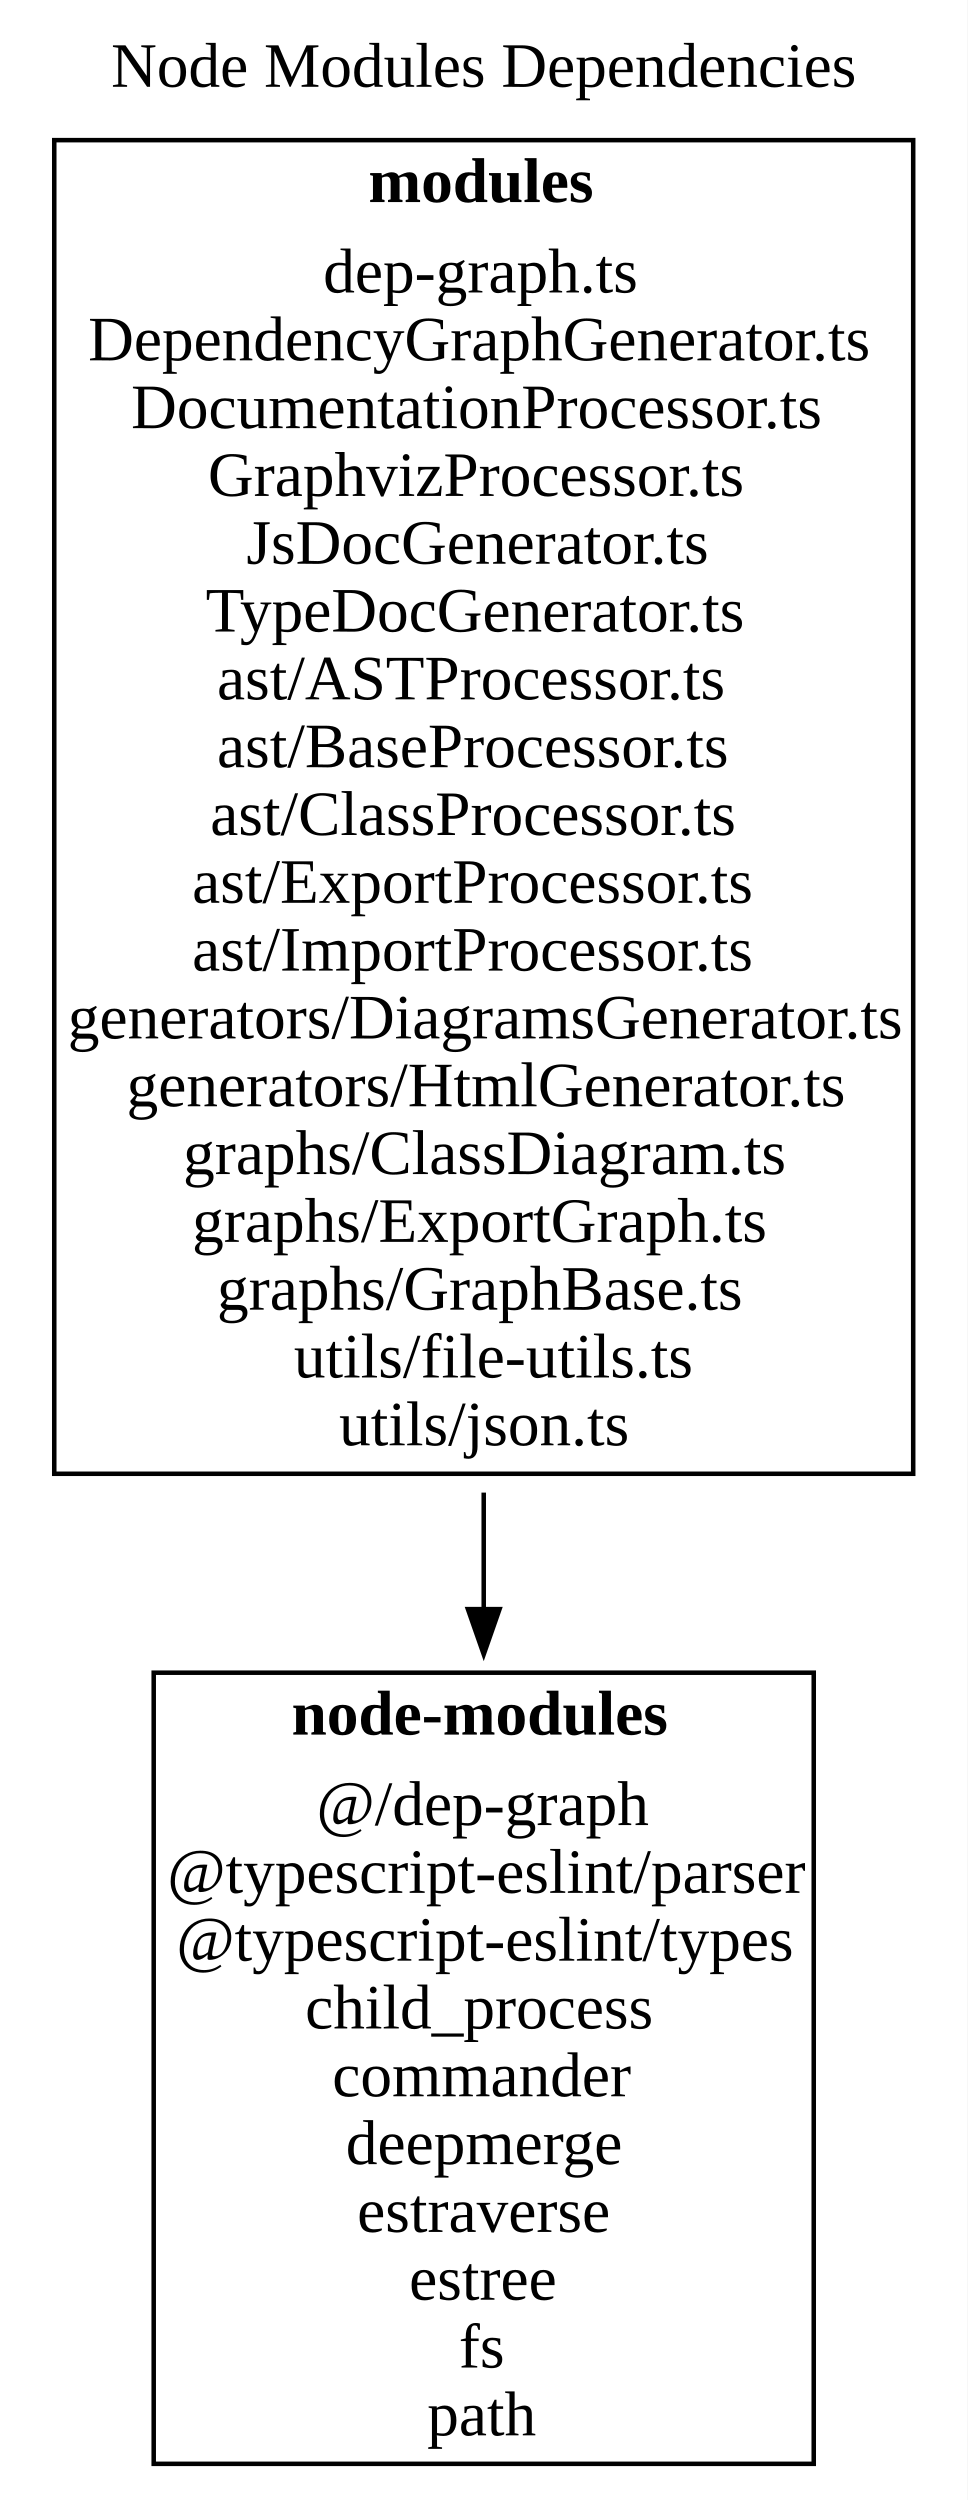
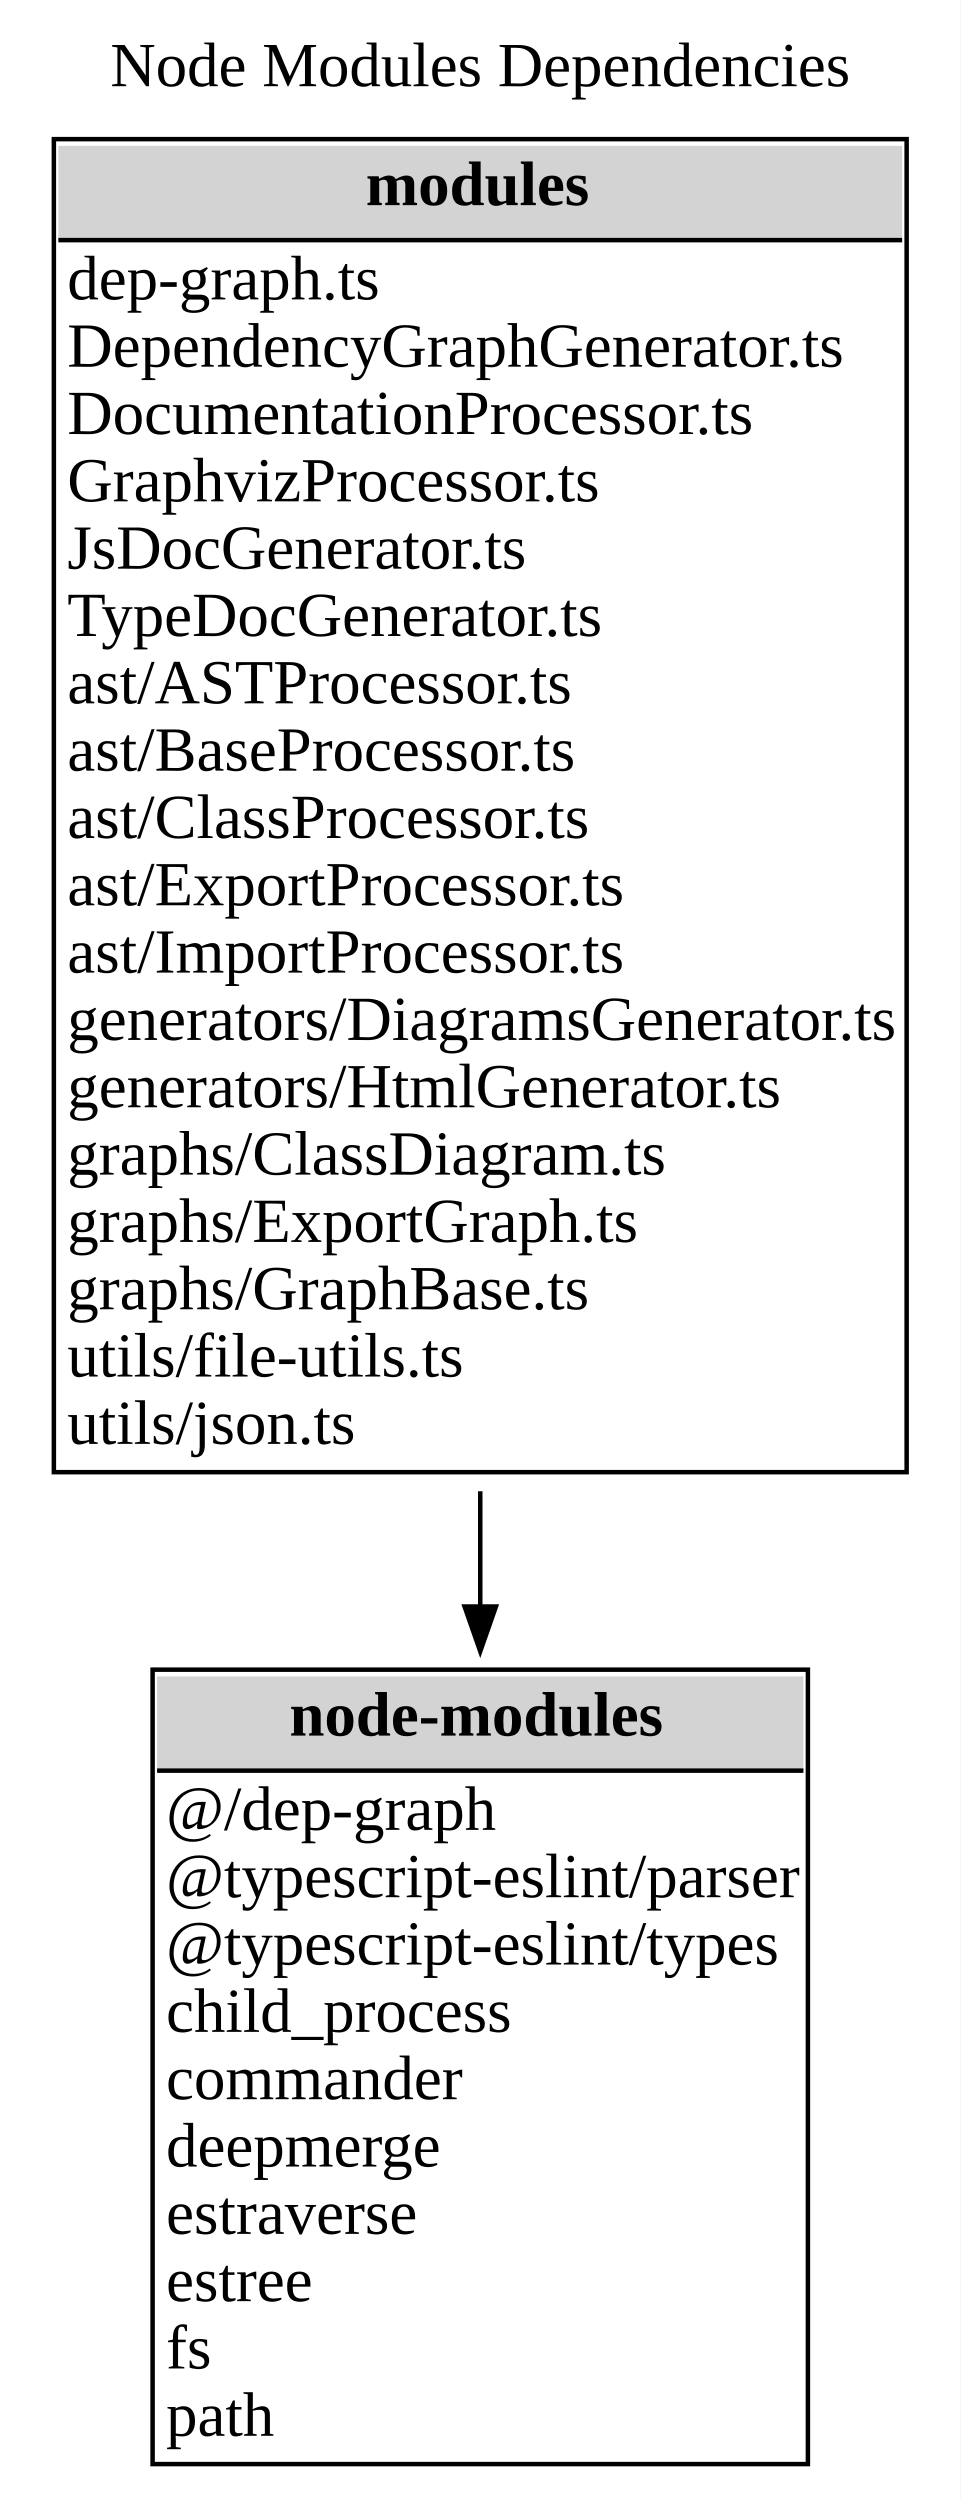
- <svg xmlns="http://www.w3.org/2000/svg" width="214pt" height="553pt" viewBox="0.00 0.00 214.00 553.00">
-   <g id="graph0" class="graph" transform="scale(1 1) rotate(0) translate(4 549)">
-     <polygon fill="white" stroke="transparent" points="-4,4 -4,-549 210,-549 210,4 -4,4" />
-     <text text-anchor="middle" x="103" y="-529.8" font-family="Times New Roman,serif" font-size="14.00">Node Modules Dependencies</text>
+ <svg xmlns="http://www.w3.org/2000/svg" width="214pt" height="557pt" viewBox="0.00 0.00 214.00 557.00">
+   <g id="graph0" class="graph" transform="scale(1 1) rotate(0) translate(4 553)">
+     <polygon fill="white" stroke="transparent" points="-4,4 -4,-553 210,-553 210,4 -4,4" />
+     <text text-anchor="middle" x="103" y="-533.8" font-family="Times New Roman,serif" font-size="14.00">Node Modules Dependencies</text>
    <g id="node1" class="node">
-       <text text-anchor="start" x="60.5" y="-165.3" font-family="Times New Roman,serif" font-weight="bold" font-size="14.00">node-modules</text>
-       <text text-anchor="start" x="66" y="-145.3" font-family="Times New Roman,serif" font-size="14.00">@/dep-graph</text>
+       <polygon fill="lightgrey" stroke="transparent" points="31,-158.5 31,-179.5 175,-179.5 175,-158.5 31,-158.5" />
+       <polyline fill="none" stroke="black" points="31,-158.5 175,-158.5 " />
+       <text text-anchor="start" x="60.5" y="-166.3" font-family="Times New Roman,serif" font-weight="bold" font-size="14.00">node-modules</text>
+       <text text-anchor="start" x="33" y="-145.3" font-family="Times New Roman,serif" font-size="14.00">@/dep-graph</text>
      <text text-anchor="start" x="33" y="-130.3" font-family="Times New Roman,serif" font-size="14.00">@typescript-eslint/parser</text>
-       <text text-anchor="start" x="35" y="-115.3" font-family="Times New Roman,serif" font-size="14.00">@typescript-eslint/types</text>
-       <text text-anchor="start" x="63.5" y="-100.3" font-family="Times New Roman,serif" font-size="14.00">child_process</text>
-       <text text-anchor="start" x="69.5" y="-85.3" font-family="Times New Roman,serif" font-size="14.00">commander</text>
-       <text text-anchor="start" x="72.5" y="-70.3" font-family="Times New Roman,serif" font-size="14.00">deepmerge</text>
-       <text text-anchor="start" x="75" y="-55.3" font-family="Times New Roman,serif" font-size="14.00">estraverse</text>
-       <text text-anchor="start" x="86.5" y="-40.3" font-family="Times New Roman,serif" font-size="14.00">estree</text>
-       <text text-anchor="start" x="97.5" y="-25.3" font-family="Times New Roman,serif" font-size="14.00">fs</text>
-       <text text-anchor="start" x="90.5" y="-10.3" font-family="Times New Roman,serif" font-size="14.00">path</text>
-       <polygon fill="none" stroke="black" points="30,-4 30,-179 176,-179 176,-4 30,-4" />
+       <text text-anchor="start" x="33" y="-115.3" font-family="Times New Roman,serif" font-size="14.00">@typescript-eslint/types</text>
+       <text text-anchor="start" x="33" y="-100.3" font-family="Times New Roman,serif" font-size="14.00">child_process</text>
+       <text text-anchor="start" x="33" y="-85.3" font-family="Times New Roman,serif" font-size="14.00">commander</text>
+       <text text-anchor="start" x="33" y="-70.3" font-family="Times New Roman,serif" font-size="14.00">deepmerge</text>
+       <text text-anchor="start" x="33" y="-55.3" font-family="Times New Roman,serif" font-size="14.00">estraverse</text>
+       <text text-anchor="start" x="33" y="-40.3" font-family="Times New Roman,serif" font-size="14.00">estree</text>
+       <text text-anchor="start" x="33" y="-25.3" font-family="Times New Roman,serif" font-size="14.00">fs</text>
+       <text text-anchor="start" x="33" y="-10.3" font-family="Times New Roman,serif" font-size="14.00">path</text>
+       <polygon fill="none" stroke="black" points="30,-4 30,-181 176,-181 176,-4 30,-4" />
    </g>
    <g id="node2" class="node">
-       <text text-anchor="start" x="77.5" y="-504.3" font-family="Times New Roman,serif" font-weight="bold" font-size="14.00">modules</text>
-       <text text-anchor="start" x="67.5" y="-484.3" font-family="Times New Roman,serif" font-size="14.00">dep-graph.ts</text>
-       <text text-anchor="start" x="15.5" y="-469.3" font-family="Times New Roman,serif" font-size="14.00">DependencyGraphGenerator.ts</text>
-       <text text-anchor="start" x="25" y="-454.3" font-family="Times New Roman,serif" font-size="14.00">DocumentationProcessor.ts</text>
-       <text text-anchor="start" x="42" y="-439.3" font-family="Times New Roman,serif" font-size="14.00">GraphvizProcessor.ts</text>
-       <text text-anchor="start" x="50.5" y="-424.3" font-family="Times New Roman,serif" font-size="14.00">JsDocGenerator.ts</text>
-       <text text-anchor="start" x="41.5" y="-409.3" font-family="Times New Roman,serif" font-size="14.00">TypeDocGenerator.ts</text>
-       <text text-anchor="start" x="44" y="-394.3" font-family="Times New Roman,serif" font-size="14.00">ast/ASTProcessor.ts</text>
-       <text text-anchor="start" x="44" y="-379.3" font-family="Times New Roman,serif" font-size="14.00">ast/BaseProcessor.ts</text>
-       <text text-anchor="start" x="42.5" y="-364.3" font-family="Times New Roman,serif" font-size="14.00">ast/ClassProcessor.ts</text>
-       <text text-anchor="start" x="38.5" y="-349.3" font-family="Times New Roman,serif" font-size="14.00">ast/ExportProcessor.ts</text>
-       <text text-anchor="start" x="38.5" y="-334.3" font-family="Times New Roman,serif" font-size="14.00">ast/ImportProcessor.ts</text>
-       <text text-anchor="start" x="11" y="-319.3" font-family="Times New Roman,serif" font-size="14.00">generators/DiagramsGenerator.ts</text>
-       <text text-anchor="start" x="24" y="-304.3" font-family="Times New Roman,serif" font-size="14.00">generators/HtmlGenerator.ts</text>
-       <text text-anchor="start" x="36.5" y="-289.3" font-family="Times New Roman,serif" font-size="14.00">graphs/ClassDiagram.ts</text>
-       <text text-anchor="start" x="38.5" y="-274.3" font-family="Times New Roman,serif" font-size="14.00">graphs/ExportGraph.ts</text>
-       <text text-anchor="start" x="44" y="-259.3" font-family="Times New Roman,serif" font-size="14.00">graphs/GraphBase.ts</text>
-       <text text-anchor="start" x="61" y="-244.3" font-family="Times New Roman,serif" font-size="14.00">utils/file-utils.ts</text>
-       <text text-anchor="start" x="71" y="-229.3" font-family="Times New Roman,serif" font-size="14.00">utils/json.ts</text>
-       <polygon fill="none" stroke="black" points="8,-223 8,-518 198,-518 198,-223 8,-223" />
+       <polygon fill="lightgrey" stroke="transparent" points="9,-499.5 9,-520.5 197,-520.5 197,-499.5 9,-499.5" />
+       <polyline fill="none" stroke="black" points="9,-499.5 197,-499.5 " />
+       <text text-anchor="start" x="77.5" y="-507.3" font-family="Times New Roman,serif" font-weight="bold" font-size="14.00">modules</text>
+       <text text-anchor="start" x="11" y="-486.3" font-family="Times New Roman,serif" font-size="14.00">dep-graph.ts</text>
+       <text text-anchor="start" x="11" y="-471.3" font-family="Times New Roman,serif" font-size="14.00">DependencyGraphGenerator.ts</text>
+       <text text-anchor="start" x="11" y="-456.3" font-family="Times New Roman,serif" font-size="14.00">DocumentationProcessor.ts</text>
+       <text text-anchor="start" x="11" y="-441.3" font-family="Times New Roman,serif" font-size="14.00">GraphvizProcessor.ts</text>
+       <text text-anchor="start" x="11" y="-426.3" font-family="Times New Roman,serif" font-size="14.00">JsDocGenerator.ts</text>
+       <text text-anchor="start" x="11" y="-411.3" font-family="Times New Roman,serif" font-size="14.00">TypeDocGenerator.ts</text>
+       <text text-anchor="start" x="11" y="-396.3" font-family="Times New Roman,serif" font-size="14.00">ast/ASTProcessor.ts</text>
+       <text text-anchor="start" x="11" y="-381.3" font-family="Times New Roman,serif" font-size="14.00">ast/BaseProcessor.ts</text>
+       <text text-anchor="start" x="11" y="-366.3" font-family="Times New Roman,serif" font-size="14.00">ast/ClassProcessor.ts</text>
+       <text text-anchor="start" x="11" y="-351.3" font-family="Times New Roman,serif" font-size="14.00">ast/ExportProcessor.ts</text>
+       <text text-anchor="start" x="11" y="-336.3" font-family="Times New Roman,serif" font-size="14.00">ast/ImportProcessor.ts</text>
+       <text text-anchor="start" x="11" y="-321.3" font-family="Times New Roman,serif" font-size="14.00">generators/DiagramsGenerator.ts</text>
+       <text text-anchor="start" x="11" y="-306.3" font-family="Times New Roman,serif" font-size="14.00">generators/HtmlGenerator.ts</text>
+       <text text-anchor="start" x="11" y="-291.3" font-family="Times New Roman,serif" font-size="14.00">graphs/ClassDiagram.ts</text>
+       <text text-anchor="start" x="11" y="-276.3" font-family="Times New Roman,serif" font-size="14.00">graphs/ExportGraph.ts</text>
+       <text text-anchor="start" x="11" y="-261.3" font-family="Times New Roman,serif" font-size="14.00">graphs/GraphBase.ts</text>
+       <text text-anchor="start" x="11" y="-246.3" font-family="Times New Roman,serif" font-size="14.00">utils/file-utils.ts</text>
+       <text text-anchor="start" x="11" y="-231.3" font-family="Times New Roman,serif" font-size="14.00">utils/json.ts</text>
+       <polygon fill="none" stroke="black" points="8,-225 8,-522 198,-522 198,-225 8,-225" />
    </g>
    <g id="edge1" class="edge">
-       <path fill="none" stroke="black" d="M103,-218.84C103,-210.18 103,-201.58 103,-193.19" />
-       <polygon fill="black" stroke="black" points="106.5,-193.06 103,-183.06 99.5,-193.06 106.5,-193.06" />
+       <path fill="none" stroke="black" d="M103,-220.75C103,-212.12 103,-203.55 103,-195.18" />
+       <polygon fill="black" stroke="black" points="106.5,-195.07 103,-185.07 99.5,-195.07 106.5,-195.07" />
    </g>
  </g>
</svg>
